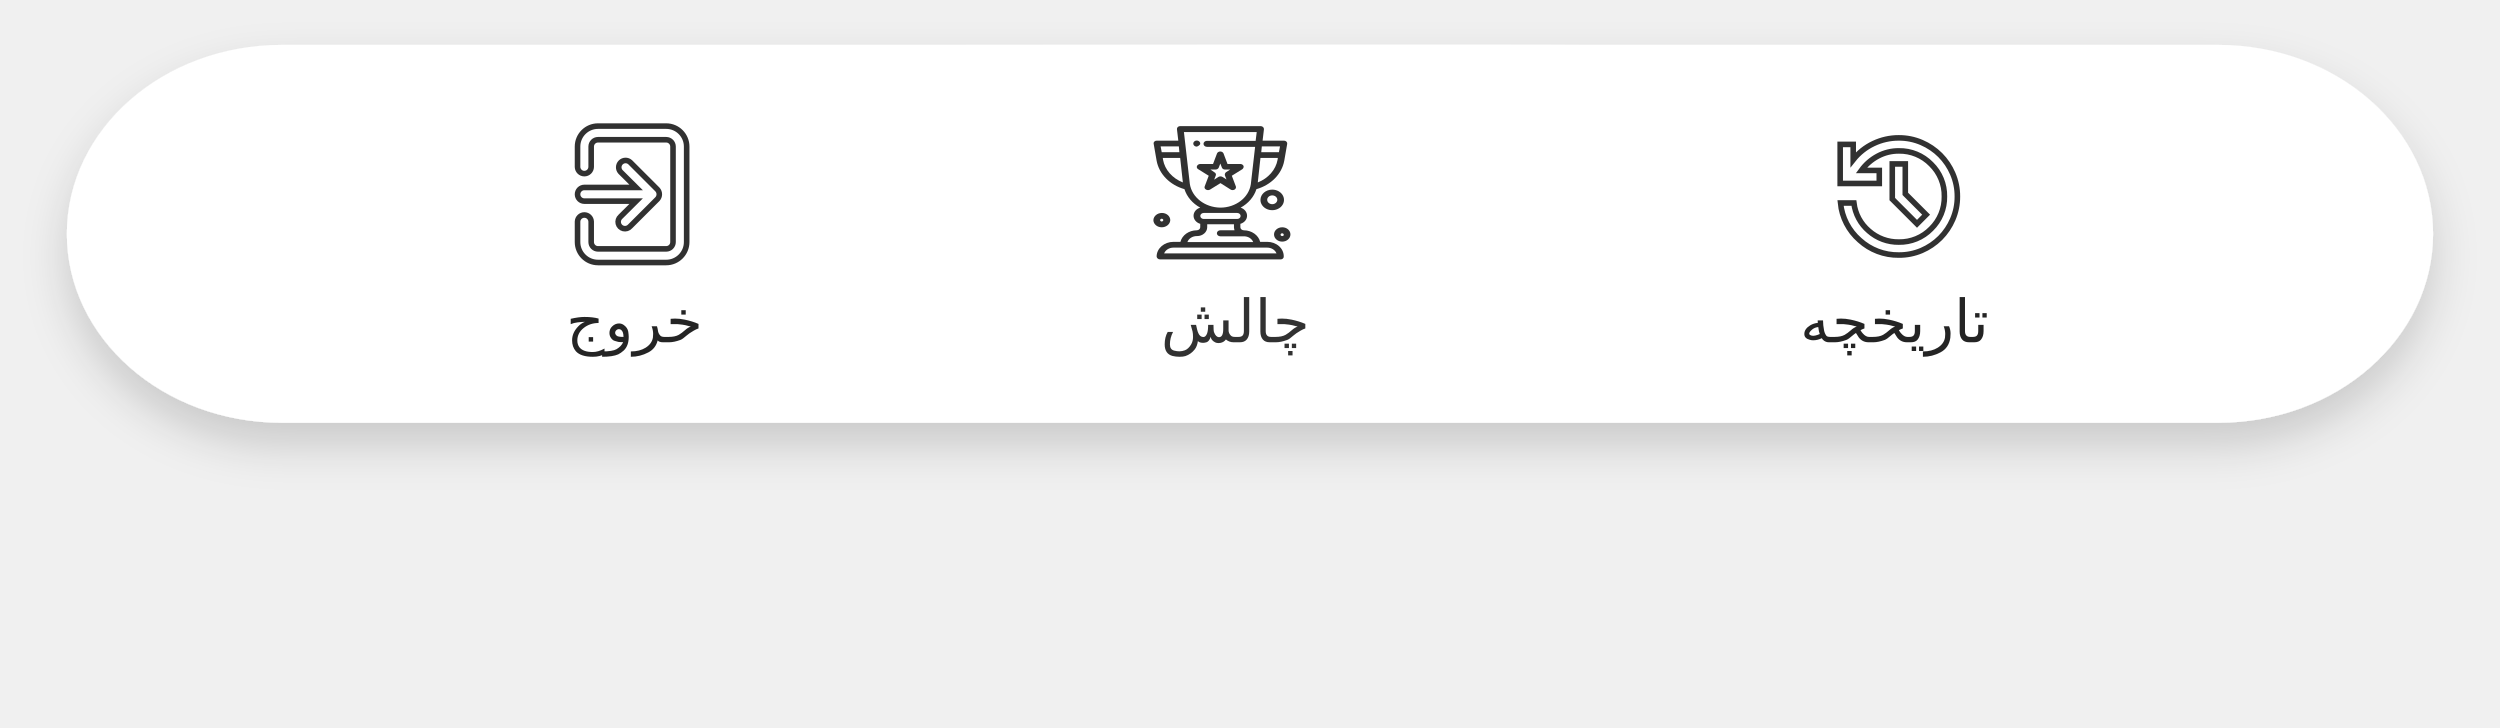
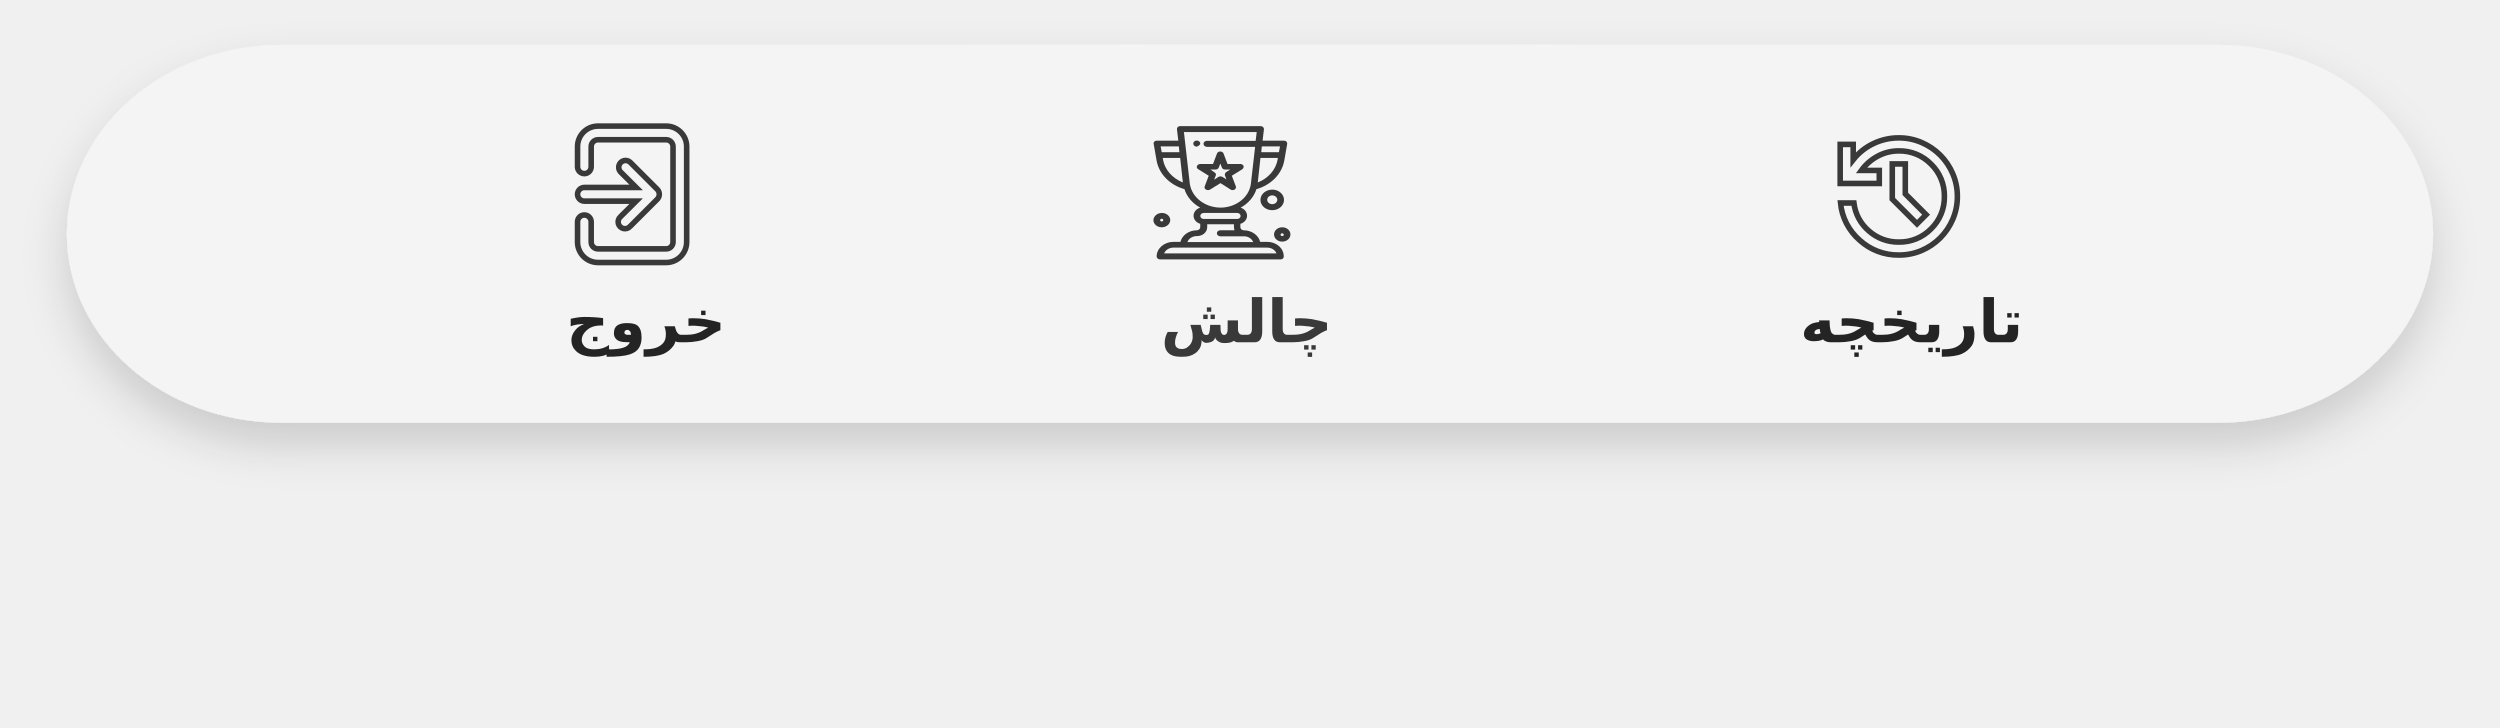
<svg xmlns="http://www.w3.org/2000/svg" style="width:100%;" height="97.835" viewBox="0 0 336.311 97.835">
+   <style>
+ @font-face {
+   font-family: 'PEYDA-BLACK';
+   src: url('../fonts/peyda/PEYDA-BLACK.TTF');
+ }
+ text
+ {
+ font-weight: bolder;
+ }
+ </style>
  <defs>
    <filter id="Path_3128" x="0" y="0" width="336.315" height="68.881" filterUnits="userSpaceOnUse">
      <feOffset dy="3" input="SourceAlpha" />
      <feGaussianBlur stdDeviation="3" result="blur" />
      <feFlood flood-opacity="0.161" />
      <feComposite operator="in" in2="blur" />
      <feComposite in="SourceGraphic" />
    </filter>
  </defs>
  <g id="Group_1299" data-name="Group 1299" transform="translate(-1.842 -541.954)">
    <g transform="matrix(1, 0, 0, 1, 1.84, 541.95)" filter="url(#Path_3128)">
-       <path id="Path_3128-2" data-name="Path 3128" d="M706.008,474.043h84.5c15.968,0,28.913,11.38,28.913,25.417h0c0,14.038-12.945,25.418-28.913,25.418H530.02c-15.968,0-28.914-11.38-28.914-25.418h0c0-14.038,12.945-25.417,28.914-25.417h83.148s85.621-.1,92.84,0Z" transform="translate(-492.11 -468)" fill="#fff" />
+       <path id="Path_3128-2" data-name="Path 3128" d="M706.008,474.043h84.5c15.968,0,28.913,11.38,28.913,25.417h0c0,14.038-12.945,25.418-28.913,25.418H530.02c-15.968,0-28.914-11.38-28.914-25.418h0c0-14.038,12.945-25.417,28.914-25.417h83.148s85.621-.1,92.84,0Z" transform="translate(-492.11 -468)" fill="#f3f3f3f7" />
    </g>
-     <text id="چالش" transform="translate(158.006 587.997)" fill="#313131" font-size="8" font-family="'PEYDA-BLACK'" font-weight="500">
+     <text id="چالش" transform="translate(158.006 587.997)" fill="#393939" font-size="8" font-family="'PEYDA-BLACK'" font-weight="500">
      <tspan x="0" y="0">چالش</tspan>
    </text>
    <text id="خروج" transform="translate(76.006 587.997)" fill="#242424" font-size="8" font-family="'PEYDA-BLACK'" font-weight="500">
      <tspan x="2" y="0">خروج</tspan>
    </text>
    <text id="تاریخچه" transform="translate(244.006 587.997)" fill="#242424" font-size="8" font-family="'PEYDA-BLACK'" font-weight="500">
      <tspan x="0" y="0">تاریخچه</tspan>
    </text>
-     <path id="history_FILL0_wght400_GRAD0_opsz24" d="M127.883-824.234a7.656,7.656,0,0,1-5.266-2,7.6,7.6,0,0,1-2.573-5h1.8a5.856,5.856,0,0,0,2.026,3.766,5.946,5.946,0,0,0,4.018,1.489,5.915,5.915,0,0,0,4.347-1.785,5.915,5.915,0,0,0,1.785-4.347,5.916,5.916,0,0,0-1.785-4.347,5.915,5.915,0,0,0-4.347-1.785,5.913,5.913,0,0,0-2.825.7,6.512,6.512,0,0,0-2.212,1.927h2.409v1.752H120v-5.255h1.752v2.058a7.649,7.649,0,0,1,2.726-2.168,7.819,7.819,0,0,1,3.4-.766,7.625,7.625,0,0,1,3.077.624,8.014,8.014,0,0,1,2.5,1.686,8.014,8.014,0,0,1,1.686,2.5,7.627,7.627,0,0,1,.624,3.077,7.627,7.627,0,0,1-.624,3.077,8.014,8.014,0,0,1-1.686,2.5,8.014,8.014,0,0,1-2.5,1.686,7.625,7.625,0,0,1-3.077.611Zm2.453-4.2-3.328-3.328v-4.73h1.752v4.029l2.8,2.8Z" transform="translate(129.391 1400.497)" fill="none" stroke="#313131" stroke-width="0.75" />
+     <path id="history_FILL0_wght400_GRAD0_opsz24" d="M127.883-824.234a7.656,7.656,0,0,1-5.266-2,7.6,7.6,0,0,1-2.573-5h1.8a5.856,5.856,0,0,0,2.026,3.766,5.946,5.946,0,0,0,4.018,1.489,5.915,5.915,0,0,0,4.347-1.785,5.915,5.915,0,0,0,1.785-4.347,5.916,5.916,0,0,0-1.785-4.347,5.915,5.915,0,0,0-4.347-1.785,5.913,5.913,0,0,0-2.825.7,6.512,6.512,0,0,0-2.212,1.927h2.409v1.752H120v-5.255h1.752v2.058a7.649,7.649,0,0,1,2.726-2.168,7.819,7.819,0,0,1,3.4-.766,7.625,7.625,0,0,1,3.077.624,8.014,8.014,0,0,1,2.5,1.686,8.014,8.014,0,0,1,1.686,2.5,7.627,7.627,0,0,1,.624,3.077,7.627,7.627,0,0,1-.624,3.077,8.014,8.014,0,0,1-1.686,2.5,8.014,8.014,0,0,1-2.5,1.686,7.625,7.625,0,0,1-3.077.611Zm2.453-4.2-3.328-3.328v-4.73h1.752v4.029l2.8,2.8Z" transform="translate(129.391 1400.497)" fill="none" stroke="#393939" stroke-width="0.75" />
    <g id="Group_1188" data-name="Group 1188" transform="translate(-123.681 237.968)">
      <g id="_335_Bubble_chat_comment" data-name="335, Bubble, chat, comment" transform="translate(203.216 320.95)">
-         <path id="Path_4146" data-name="Path 4146" d="M4,11.175a.918.918,0,0,0,.918.918h6.964l-2.11,2.1a.921.921,0,1,0,1.3,1.3l3.67-3.67a.949.949,0,0,0,0-1.3l-3.67-3.67a.921.921,0,0,0-1.3,1.3l2.11,2.1H4.918A.918.918,0,0,0,4,11.175ZM15.928,2H6.753A2.753,2.753,0,0,0,4,4.753V7.505a.918.918,0,0,0,1.835,0V4.753a.918.918,0,0,1,.918-.918h9.175a.917.917,0,0,1,.917.918V17.6a.917.917,0,0,1-.917.917H6.753a.918.918,0,0,1-.918-.917V14.845a.918.918,0,0,0-1.835,0V17.6A2.753,2.753,0,0,0,6.753,20.35h9.175A2.752,2.752,0,0,0,18.68,17.6V4.753A2.753,2.753,0,0,0,15.928,2Z" transform="translate(-4 -2)" fill="none" stroke="#313131" stroke-width="0.75" />
+         <path id="Path_4146" data-name="Path 4146" d="M4,11.175a.918.918,0,0,0,.918.918h6.964l-2.11,2.1a.921.921,0,1,0,1.3,1.3l3.67-3.67a.949.949,0,0,0,0-1.3l-3.67-3.67a.921.921,0,0,0-1.3,1.3l2.11,2.1H4.918A.918.918,0,0,0,4,11.175ZM15.928,2H6.753A2.753,2.753,0,0,0,4,4.753V7.505a.918.918,0,0,0,1.835,0V4.753a.918.918,0,0,1,.918-.918h9.175a.917.917,0,0,1,.917.918V17.6a.917.917,0,0,1-.917.917H6.753a.918.918,0,0,1-.918-.917V14.845a.918.918,0,0,0-1.835,0V17.6A2.753,2.753,0,0,0,6.753,20.35h9.175A2.752,2.752,0,0,0,18.68,17.6V4.753A2.753,2.753,0,0,0,15.928,2Z" transform="translate(-4 -2)" fill="none" stroke="#393939" stroke-width="0.75" />
      </g>
    </g>
    <g id="B71_Award_Cup_Winner" data-name="B71 ,Award ,Cup ,Winner" transform="translate(157.004 558.909)">
      <g id="Group_1160" data-name="Group 1160" transform="translate(-0.003 0.009)">
        <g id="Path_3114" data-name="Path 3114" transform="translate(-326.748 -157.209)" fill="none">
          <path d="M342.049,172.78h-.937a2.218,2.218,0,0,0-2.2-1.555.448.448,0,0,1-.468-.4v-.466a1.113,1.113,0,0,0,.036-2.177,4.385,4.385,0,0,0,2.124-2.487,5.075,5.075,0,0,0,3.744-3.824l.4-2.27a.348.348,0,0,0-.1-.3.464.464,0,0,0-.329-.13h-2.878l.18-1.524a.363.363,0,0,0-.109-.3.48.48,0,0,0-.323-.135H330.351a.464.464,0,0,0-.329.13.348.348,0,0,0-.1.3l.18,1.524h-2.88a.443.443,0,0,0-.339.122.329.329,0,0,0-.093.31l.4,2.27a5.075,5.075,0,0,0,3.744,3.824,4.385,4.385,0,0,0,2.124,2.487,1.108,1.108,0,0,0,0,2.176v.466a.448.448,0,0,1-.468.4,2.219,2.219,0,0,0-2.2,1.555h-.935a2.145,2.145,0,0,0-2.268,1.959.448.448,0,0,0,.468.4h16.2a.454.454,0,0,0,.32-.117.341.341,0,0,0,.112-.287,1.817,1.817,0,0,0-.646-1.389A2.389,2.389,0,0,0,342.049,172.78Zm-1.26-7.991.36-3.3h2.34l-.036.249a4.161,4.161,0,0,1-2.662,3.047Zm2.991-4.85-.144.777H341.26l.073-.777Zm-13.608,0,.072.777h-2.376l-.145-.777Zm-2.124,1.8-.036-.249h2.34l.36,3.3a4.161,4.161,0,0,1-2.666-3.047Zm3.6,3.234-.792-6.965h9.792l-.144,1.181h-6.551a.408.408,0,1,0,0,.808h6.48l-.577,5.037a3.994,3.994,0,0,1-4.1,3.14,4.045,4.045,0,0,1-4.1-3.2Zm6.372,3.918a.408.408,0,1,1,0,.808h-4.5a.408.408,0,1,1,0-.808ZM332.62,172a1.285,1.285,0,0,0,1.368-1.181v-.4h3.6v.4a1.607,1.607,0,0,0,.072.4h-1.908a.408.408,0,1,0,0,.808h3.165a1.321,1.321,0,0,1,1.26.777h-8.853a1.318,1.318,0,0,1,1.3-.807Zm-4.428,2.332a1.321,1.321,0,0,1,1.26-.777h12.6a1.321,1.321,0,0,1,1.26.777Z" stroke="none" />
-           <path d="M 343.864 175.143 C 343.86 175.143 343.856 175.143 343.852 175.143 L 327.651 175.143 C 327.396 175.14 327.189 174.961 327.183 174.738 C 327.198 173.653 328.209 172.78 329.451 172.78 L 330.386 172.78 C 330.614 171.877 331.525 171.232 332.583 171.225 C 332.838 171.223 333.045 171.044 333.051 170.821 L 333.051 170.355 C 332.514 170.2 332.151 169.761 332.151 169.267 C 332.151 168.773 332.514 168.334 333.051 168.179 C 332.012 167.611 331.254 166.723 330.927 165.691 C 328.957 165.131 327.511 163.654 327.183 161.867 L 326.787 159.597 C 326.761 159.487 326.796 159.372 326.88 159.287 C 326.965 159.202 327.09 159.157 327.219 159.165 L 330.099 159.165 L 329.919 157.641 C 329.902 157.532 329.94 157.422 330.022 157.339 C 330.105 157.256 330.224 157.209 330.35 157.209 C 330.35 157.209 330.351 157.209 330.351 157.209 L 341.187 157.209 C 341.311 157.213 341.428 157.262 341.51 157.344 C 341.591 157.426 341.631 157.533 341.619 157.641 L 341.439 159.165 L 344.317 159.165 C 344.441 159.164 344.563 159.212 344.646 159.295 C 344.729 159.378 344.766 159.488 344.749 159.597 L 344.353 161.867 C 344.025 163.654 342.579 165.131 340.609 165.691 C 340.282 166.723 339.524 167.611 338.485 168.179 C 339.007 168.346 339.352 168.782 339.349 169.267 C 339.351 169.762 338.988 170.202 338.449 170.356 L 338.449 170.822 C 338.455 171.045 338.662 171.223 338.917 171.226 C 339.974 171.233 340.886 171.878 341.113 172.78 L 342.049 172.78 C 342.056 172.78 342.062 172.78 342.069 172.78 C 342.657 172.78 343.222 172.985 343.637 173.349 C 344.058 173.718 344.291 174.218 344.284 174.738 C 344.295 174.844 344.255 174.948 344.172 175.026 C 344.092 175.1 343.98 175.143 343.864 175.143 Z M 343.309 174.334 C 343.125 173.865 342.618 173.553 342.049 173.556 L 329.452 173.556 C 329.448 173.556 329.444 173.556 329.439 173.556 C 328.877 173.556 328.376 173.868 328.192 174.334 L 343.309 174.334 Z M 332.582 172.003 C 332.007 172.003 331.497 172.329 331.324 172.81 L 340.176 172.81 C 339.991 172.341 339.485 172.028 338.916 172.033 L 335.751 172.033 C 335.496 172.033 335.289 171.852 335.289 171.629 C 335.289 171.405 335.496 171.224 335.751 171.224 L 337.659 171.224 C 337.618 171.093 337.594 170.957 337.587 170.82 L 337.587 170.416 L 333.988 170.416 L 333.988 170.82 C 333.983 171.474 333.375 172.002 332.628 172.002 C 332.625 172.002 332.622 172.002 332.62 172.002 L 332.619 172.003 C 332.606 172.003 332.594 172.003 332.582 172.003 Z M 333.52 168.893 C 333.265 168.893 333.057 169.074 333.057 169.297 C 333.057 169.52 333.265 169.701 333.52 169.701 L 338.02 169.701 C 338.276 169.701 338.483 169.52 338.483 169.297 C 338.483 169.074 338.276 168.893 338.02 168.893 L 333.52 168.893 Z M 330.856 158.009 L 331.648 164.975 L 331.648 164.976 C 331.917 166.784 333.663 168.147 335.75 168.176 C 335.751 168.176 335.751 168.176 335.752 168.176 C 337.827 168.176 339.581 166.833 339.855 165.036 L 340.432 159.999 L 333.952 159.999 C 333.697 159.999 333.49 159.818 333.49 159.595 C 333.49 159.372 333.697 159.191 333.952 159.191 L 340.504 159.191 L 340.648 158.009 L 330.856 158.009 Z M 341.15 161.494 L 340.79 164.789 L 340.791 164.789 C 342.209 164.23 343.209 163.085 343.454 161.742 L 343.49 161.494 L 341.15 161.494 Z M 328.047 161.741 C 328.292 163.084 329.294 164.229 330.713 164.788 L 330.352 161.492 L 328.012 161.492 L 328.049 161.741 L 328.047 161.741 Z M 341.333 159.94 L 341.26 160.717 L 343.637 160.717 L 343.781 159.94 L 341.333 159.94 Z M 330.244 160.717 L 330.173 159.94 L 327.723 159.94 L 327.868 160.717 L 330.244 160.717 Z" stroke="none" fill="#313131" />
+           <path d="M 343.864 175.143 C 343.86 175.143 343.856 175.143 343.852 175.143 L 327.651 175.143 C 327.396 175.14 327.189 174.961 327.183 174.738 C 327.198 173.653 328.209 172.78 329.451 172.78 L 330.386 172.78 C 330.614 171.877 331.525 171.232 332.583 171.225 C 332.838 171.223 333.045 171.044 333.051 170.821 L 333.051 170.355 C 332.514 170.2 332.151 169.761 332.151 169.267 C 332.151 168.773 332.514 168.334 333.051 168.179 C 332.012 167.611 331.254 166.723 330.927 165.691 C 328.957 165.131 327.511 163.654 327.183 161.867 L 326.787 159.597 C 326.761 159.487 326.796 159.372 326.88 159.287 C 326.965 159.202 327.09 159.157 327.219 159.165 L 330.099 159.165 L 329.919 157.641 C 329.902 157.532 329.94 157.422 330.022 157.339 C 330.105 157.256 330.224 157.209 330.35 157.209 C 330.35 157.209 330.351 157.209 330.351 157.209 L 341.187 157.209 C 341.311 157.213 341.428 157.262 341.51 157.344 C 341.591 157.426 341.631 157.533 341.619 157.641 L 341.439 159.165 L 344.317 159.165 C 344.441 159.164 344.563 159.212 344.646 159.295 C 344.729 159.378 344.766 159.488 344.749 159.597 L 344.353 161.867 C 344.025 163.654 342.579 165.131 340.609 165.691 C 340.282 166.723 339.524 167.611 338.485 168.179 C 339.007 168.346 339.352 168.782 339.349 169.267 C 339.351 169.762 338.988 170.202 338.449 170.356 L 338.449 170.822 C 338.455 171.045 338.662 171.223 338.917 171.226 C 339.974 171.233 340.886 171.878 341.113 172.78 L 342.049 172.78 C 342.056 172.78 342.062 172.78 342.069 172.78 C 342.657 172.78 343.222 172.985 343.637 173.349 C 344.058 173.718 344.291 174.218 344.284 174.738 C 344.295 174.844 344.255 174.948 344.172 175.026 C 344.092 175.1 343.98 175.143 343.864 175.143 Z M 343.309 174.334 C 343.125 173.865 342.618 173.553 342.049 173.556 L 329.452 173.556 C 329.448 173.556 329.444 173.556 329.439 173.556 C 328.877 173.556 328.376 173.868 328.192 174.334 L 343.309 174.334 Z M 332.582 172.003 C 332.007 172.003 331.497 172.329 331.324 172.81 L 340.176 172.81 C 339.991 172.341 339.485 172.028 338.916 172.033 L 335.751 172.033 C 335.496 172.033 335.289 171.852 335.289 171.629 C 335.289 171.405 335.496 171.224 335.751 171.224 L 337.659 171.224 C 337.618 171.093 337.594 170.957 337.587 170.82 L 337.587 170.416 L 333.988 170.416 L 333.988 170.82 C 333.983 171.474 333.375 172.002 332.628 172.002 C 332.625 172.002 332.622 172.002 332.62 172.002 L 332.619 172.003 C 332.606 172.003 332.594 172.003 332.582 172.003 Z M 333.52 168.893 C 333.265 168.893 333.057 169.074 333.057 169.297 C 333.057 169.52 333.265 169.701 333.52 169.701 L 338.02 169.701 C 338.276 169.701 338.483 169.52 338.483 169.297 C 338.483 169.074 338.276 168.893 338.02 168.893 L 333.52 168.893 Z M 330.856 158.009 L 331.648 164.975 L 331.648 164.976 C 331.917 166.784 333.663 168.147 335.75 168.176 C 335.751 168.176 335.751 168.176 335.752 168.176 C 337.827 168.176 339.581 166.833 339.855 165.036 L 340.432 159.999 L 333.952 159.999 C 333.697 159.999 333.49 159.818 333.49 159.595 C 333.49 159.372 333.697 159.191 333.952 159.191 L 340.504 159.191 L 340.648 158.009 L 330.856 158.009 Z M 341.15 161.494 L 340.79 164.789 L 340.791 164.789 C 342.209 164.23 343.209 163.085 343.454 161.742 L 343.49 161.494 L 341.15 161.494 Z M 328.047 161.741 C 328.292 163.084 329.294 164.229 330.713 164.788 L 330.352 161.492 L 328.012 161.492 L 328.049 161.741 L 328.047 161.741 Z M 341.333 159.94 L 341.26 160.717 L 343.637 160.717 L 343.781 159.94 L 341.333 159.94 Z M 330.244 160.717 L 330.173 159.94 L 327.723 159.94 L 327.868 160.717 L 330.244 160.717 Z" stroke="none" fill="#393939" />
        </g>
        <g id="Path_3115" data-name="Path 3115" transform="translate(-326.707 -183.116)" fill="none">
          <path d="M328.978,195.764a1.054,1.054,0,0,0-1.116-.964,1.09,1.09,0,0,0-1.154.964,1.054,1.054,0,0,0,1.116.964,1.09,1.09,0,0,0,1.154-.964Zm-1.368,0a.19.19,0,0,1,.132-.176.239.239,0,0,1,.236.04.172.172,0,0,1,.048.206.224.224,0,0,1-.417-.07Z" stroke="none" />
-           <path d="M 327.853 194.8 C 327.856 194.8 327.859 194.8 327.862 194.8 C 328.473 194.8 328.971 195.23 328.978 195.764 L 328.978 195.764 C 328.954 196.302 328.448 196.728 327.832 196.728 C 327.829 196.728 327.825 196.728 327.822 196.728 C 327.211 196.728 326.714 196.298 326.707 195.764 C 326.73 195.225 327.237 194.8 327.853 194.8 Z M 327.826 195.95 C 327.913 195.95 327.992 195.904 328.026 195.833 C 328.059 195.763 328.04 195.681 327.978 195.627 C 327.915 195.574 327.822 195.558 327.741 195.588 C 327.661 195.618 327.609 195.687 327.61 195.764 L 327.608 195.764 C 327.617 195.865 327.71 195.945 327.826 195.95 Z" stroke="none" fill="#313131" />
+           <path d="M 327.853 194.8 C 327.856 194.8 327.859 194.8 327.862 194.8 C 328.473 194.8 328.971 195.23 328.978 195.764 L 328.978 195.764 C 328.954 196.302 328.448 196.728 327.832 196.728 C 327.829 196.728 327.825 196.728 327.822 196.728 C 327.211 196.728 326.714 196.298 326.707 195.764 C 326.73 195.225 327.237 194.8 327.853 194.8 Z M 327.826 195.95 C 327.913 195.95 327.992 195.904 328.026 195.833 C 328.059 195.763 328.04 195.681 327.978 195.627 C 327.915 195.574 327.822 195.558 327.741 195.588 C 327.661 195.618 327.609 195.687 327.61 195.764 L 327.608 195.764 C 327.617 195.865 327.71 195.945 327.826 195.95 Z" stroke="none" fill="#393939" />
        </g>
        <g id="Path_3116" data-name="Path 3116" transform="translate(-356.034 -187.388)" fill="none">
          <path d="M373.353,201a.973.973,0,1,0,1.116.964.9.9,0,0,0-.325-.688A1.182,1.182,0,0,0,373.353,201Zm0,1.181a.188.188,0,1,1,.216-.187C373.605,202.088,373.5,202.181,373.353,202.181Z" stroke="none" />
-           <path d="M 373.376 201 C 373.664 201 373.94 201.099 374.145 201.276 C 374.355 201.457 374.472 201.705 374.469 201.964 C 374.469 202.495 373.978 202.925 373.37 202.928 C 373.369 202.928 373.368 202.928 373.366 202.928 C 372.761 202.928 372.268 202.501 372.263 201.971 C 372.258 201.441 372.745 201.006 373.353 201 C 373.361 201 373.368 201 373.376 201 Z M 373.353 202.181 C 373.496 202.181 373.605 202.088 373.569 201.995 C 373.569 201.892 373.474 201.809 373.356 201.808 C 373.356 201.808 373.356 201.808 373.355 201.808 C 373.238 201.808 373.143 201.891 373.142 201.993 C 373.141 202.096 373.235 202.18 373.353 202.181 Z" stroke="none" fill="#313131" />
+           <path d="M 373.376 201 C 373.664 201 373.94 201.099 374.145 201.276 C 374.355 201.457 374.472 201.705 374.469 201.964 C 374.469 202.495 373.978 202.925 373.37 202.928 C 373.369 202.928 373.368 202.928 373.366 202.928 C 372.761 202.928 372.268 202.501 372.263 201.971 C 372.258 201.441 372.745 201.006 373.353 201 C 373.361 201 373.368 201 373.376 201 Z M 373.353 202.181 C 373.496 202.181 373.605 202.088 373.569 201.995 C 373.569 201.892 373.474 201.809 373.356 201.808 C 373.356 201.808 373.356 201.808 373.355 201.808 C 373.238 201.808 373.143 201.891 373.142 201.993 C 373.141 202.096 373.235 202.18 373.353 202.181 Z" stroke="none" fill="#393939" />
        </g>
        <g id="Path_3117" data-name="Path 3117" transform="translate(-352.772 -176.156)" fill="none">
          <path d="M367.174,186.069a1.391,1.391,0,0,0,.966,1.289,1.756,1.756,0,0,0,1.732-.29,1.26,1.26,0,0,0,.351-1.51,1.6,1.6,0,0,0-1.465-.858A1.5,1.5,0,0,0,367.174,186.069Zm2.268,0a.559.559,0,0,1-.2.419.733.733,0,0,1-.482.171.6.6,0,1,1,0-1.181.734.734,0,0,1,.482.171.559.559,0,0,1,.2.419Z" stroke="none" />
-           <path d="M 368.758 184.7 C 369.4 184.7 369.979 185.039 370.223 185.558 C 370.467 186.077 370.328 186.673 369.872 187.068 C 369.415 187.462 368.731 187.577 368.14 187.358 C 367.548 187.139 367.167 186.63 367.174 186.069 C 367.186 185.311 367.891 184.702 368.758 184.7 Z M 369.442 186.069 C 369.441 185.911 369.369 185.76 369.24 185.649 C 369.112 185.539 368.936 185.476 368.758 185.478 C 368.384 185.478 368.082 185.742 368.082 186.069 C 368.082 186.395 368.384 186.659 368.758 186.659 C 368.941 186.661 369.112 186.599 369.24 186.488 C 369.369 186.377 369.441 186.226 369.442 186.069 C 369.442 186.069 369.442 186.069 369.442 186.069 L 369.442 186.069 Z" stroke="none" fill="#313131" />
+           <path d="M 368.758 184.7 C 369.4 184.7 369.979 185.039 370.223 185.558 C 370.467 186.077 370.328 186.673 369.872 187.068 C 369.415 187.462 368.731 187.577 368.14 187.358 C 367.548 187.139 367.167 186.63 367.174 186.069 C 367.186 185.311 367.891 184.702 368.758 184.7 Z M 369.442 186.069 C 369.441 185.911 369.369 185.76 369.24 185.649 C 369.112 185.539 368.936 185.476 368.758 185.478 C 368.384 185.478 368.082 185.742 368.082 186.069 C 368.082 186.395 368.384 186.659 368.758 186.659 C 368.941 186.661 369.112 186.599 369.24 186.488 C 369.369 186.377 369.441 186.226 369.442 186.069 C 369.442 186.069 369.442 186.069 369.442 186.069 L 369.442 186.069 Z" stroke="none" fill="#393939" />
        </g>
        <g id="Path_3118" data-name="Path 3118" transform="translate(-337.277 -164.787)" fill="none">
          <path d="M347.684,173.331a.382.382,0,0,0,.252.062.466.466,0,0,0,.362-.152.346.346,0,0,0,.07-.346l-.54-1.431,1.4-.871a.425.425,0,0,0,.18-.432.461.461,0,0,0-.432-.279h-1.731l-.54-1.431a.5.5,0,0,0-.864,0l-.54,1.431h-1.731a.5.5,0,0,0-.432.279.336.336,0,0,0,.18.432l1.4.871-.54,1.431a.336.336,0,0,0,.18.432.555.555,0,0,0,.54,0l1.4-.871Zm-2.232-1.337.216-.56a.336.336,0,0,0-.18-.432l-.54-.373h.684a.474.474,0,0,0,.432-.249l.216-.56.216.56a.438.438,0,0,0,.432.249h.684l-.54.342a.424.424,0,0,0-.18.432l.216.56-.54-.342a.555.555,0,0,0-.54,0Z" stroke="none" />
-           <path d="M 344.63 173.398 C 344.536 173.398 344.442 173.374 344.36 173.328 C 344.187 173.241 344.111 173.058 344.18 172.895 L 344.72 171.465 L 343.318 170.594 C 343.146 170.507 343.07 170.325 343.139 170.161 C 343.209 170.003 343.377 169.895 343.571 169.882 L 345.302 169.882 L 345.842 168.451 C 345.916 168.3 346.086 168.202 346.274 168.202 C 346.462 168.202 346.632 168.3 346.706 168.451 L 347.246 169.882 L 348.978 169.882 C 349.175 169.885 349.348 169.998 349.41 170.161 C 349.444 170.323 349.375 170.489 349.23 170.594 L 347.828 171.465 L 348.368 172.895 C 348.41 173.014 348.384 173.142 348.298 173.241 C 348.213 173.34 348.078 173.396 347.936 173.393 C 347.846 173.402 347.756 173.38 347.684 173.331 L 346.301 172.457 L 344.9 173.327 C 344.818 173.374 344.724 173.398 344.63 173.398 Z M 344.948 170.629 L 345.488 171.002 C 345.661 171.089 345.737 171.271 345.668 171.434 L 345.452 171.994 L 346.029 171.621 C 346.193 171.528 346.405 171.527 346.569 171.621 L 347.109 171.963 L 346.893 171.403 C 346.859 171.242 346.928 171.076 347.073 170.971 L 347.613 170.629 L 346.929 170.629 C 346.738 170.638 346.562 170.538 346.497 170.38 L 346.281 169.821 L 346.065 170.38 C 345.991 170.532 345.822 170.631 345.633 170.629 L 344.948 170.629 Z" stroke="none" fill="#313131" />
+           <path d="M 344.63 173.398 C 344.536 173.398 344.442 173.374 344.36 173.328 C 344.187 173.241 344.111 173.058 344.18 172.895 L 344.72 171.465 L 343.318 170.594 C 343.146 170.507 343.07 170.325 343.139 170.161 C 343.209 170.003 343.377 169.895 343.571 169.882 L 345.302 169.882 L 345.842 168.451 C 345.916 168.3 346.086 168.202 346.274 168.202 C 346.462 168.202 346.632 168.3 346.706 168.451 L 347.246 169.882 L 348.978 169.882 C 349.175 169.885 349.348 169.998 349.41 170.161 C 349.444 170.323 349.375 170.489 349.23 170.594 L 347.828 171.465 L 348.368 172.895 C 348.41 173.014 348.384 173.142 348.298 173.241 C 348.213 173.34 348.078 173.396 347.936 173.393 C 347.846 173.402 347.756 173.38 347.684 173.331 L 346.301 172.457 L 344.9 173.327 C 344.818 173.374 344.724 173.398 344.63 173.398 Z M 344.948 170.629 L 345.488 171.002 C 345.661 171.089 345.737 171.271 345.668 171.434 L 345.452 171.994 L 346.029 171.621 C 346.193 171.528 346.405 171.527 346.569 171.621 L 347.109 171.963 L 346.893 171.403 C 346.859 171.242 346.928 171.076 347.073 170.971 L 347.613 170.629 L 346.929 170.629 C 346.738 170.638 346.562 170.538 346.497 170.38 L 346.281 169.821 L 346.065 170.38 C 345.991 170.532 345.822 170.631 345.633 170.629 L 344.948 170.629 Z" stroke="none" fill="#393939" />
        </g>
        <g id="Path_3119" data-name="Path 3119" transform="translate(-336.416 -161.544)" fill="none">
          <path d="M342.719,163.9a.411.411,0,0,0-.285-.382.519.519,0,0,0-.512.085.373.373,0,0,0-.1.447.473.473,0,0,0,.433.254C342.395,164.273,342.719,164.087,342.719,163.9Z" stroke="none" />
-           <path d="M 342.25 164.304 C 342.06 164.304 341.889 164.204 341.817 164.051 C 341.745 163.897 341.786 163.721 341.921 163.604 C 342.056 163.487 342.259 163.454 342.434 163.519 C 342.608 163.584 342.721 163.734 342.719 163.9 C 342.719 164.087 342.395 164.273 342.25 164.304 Z" stroke="none" fill="#313131" />
+           <path d="M 342.25 164.304 C 342.06 164.304 341.889 164.204 341.817 164.051 C 341.745 163.897 341.786 163.721 341.921 163.604 C 342.056 163.487 342.259 163.454 342.434 163.519 C 342.608 163.584 342.721 163.734 342.719 163.9 C 342.719 164.087 342.395 164.273 342.25 164.304 Z" stroke="none" fill="#393939" />
        </g>
      </g>
    </g>
  </g>
</svg>
